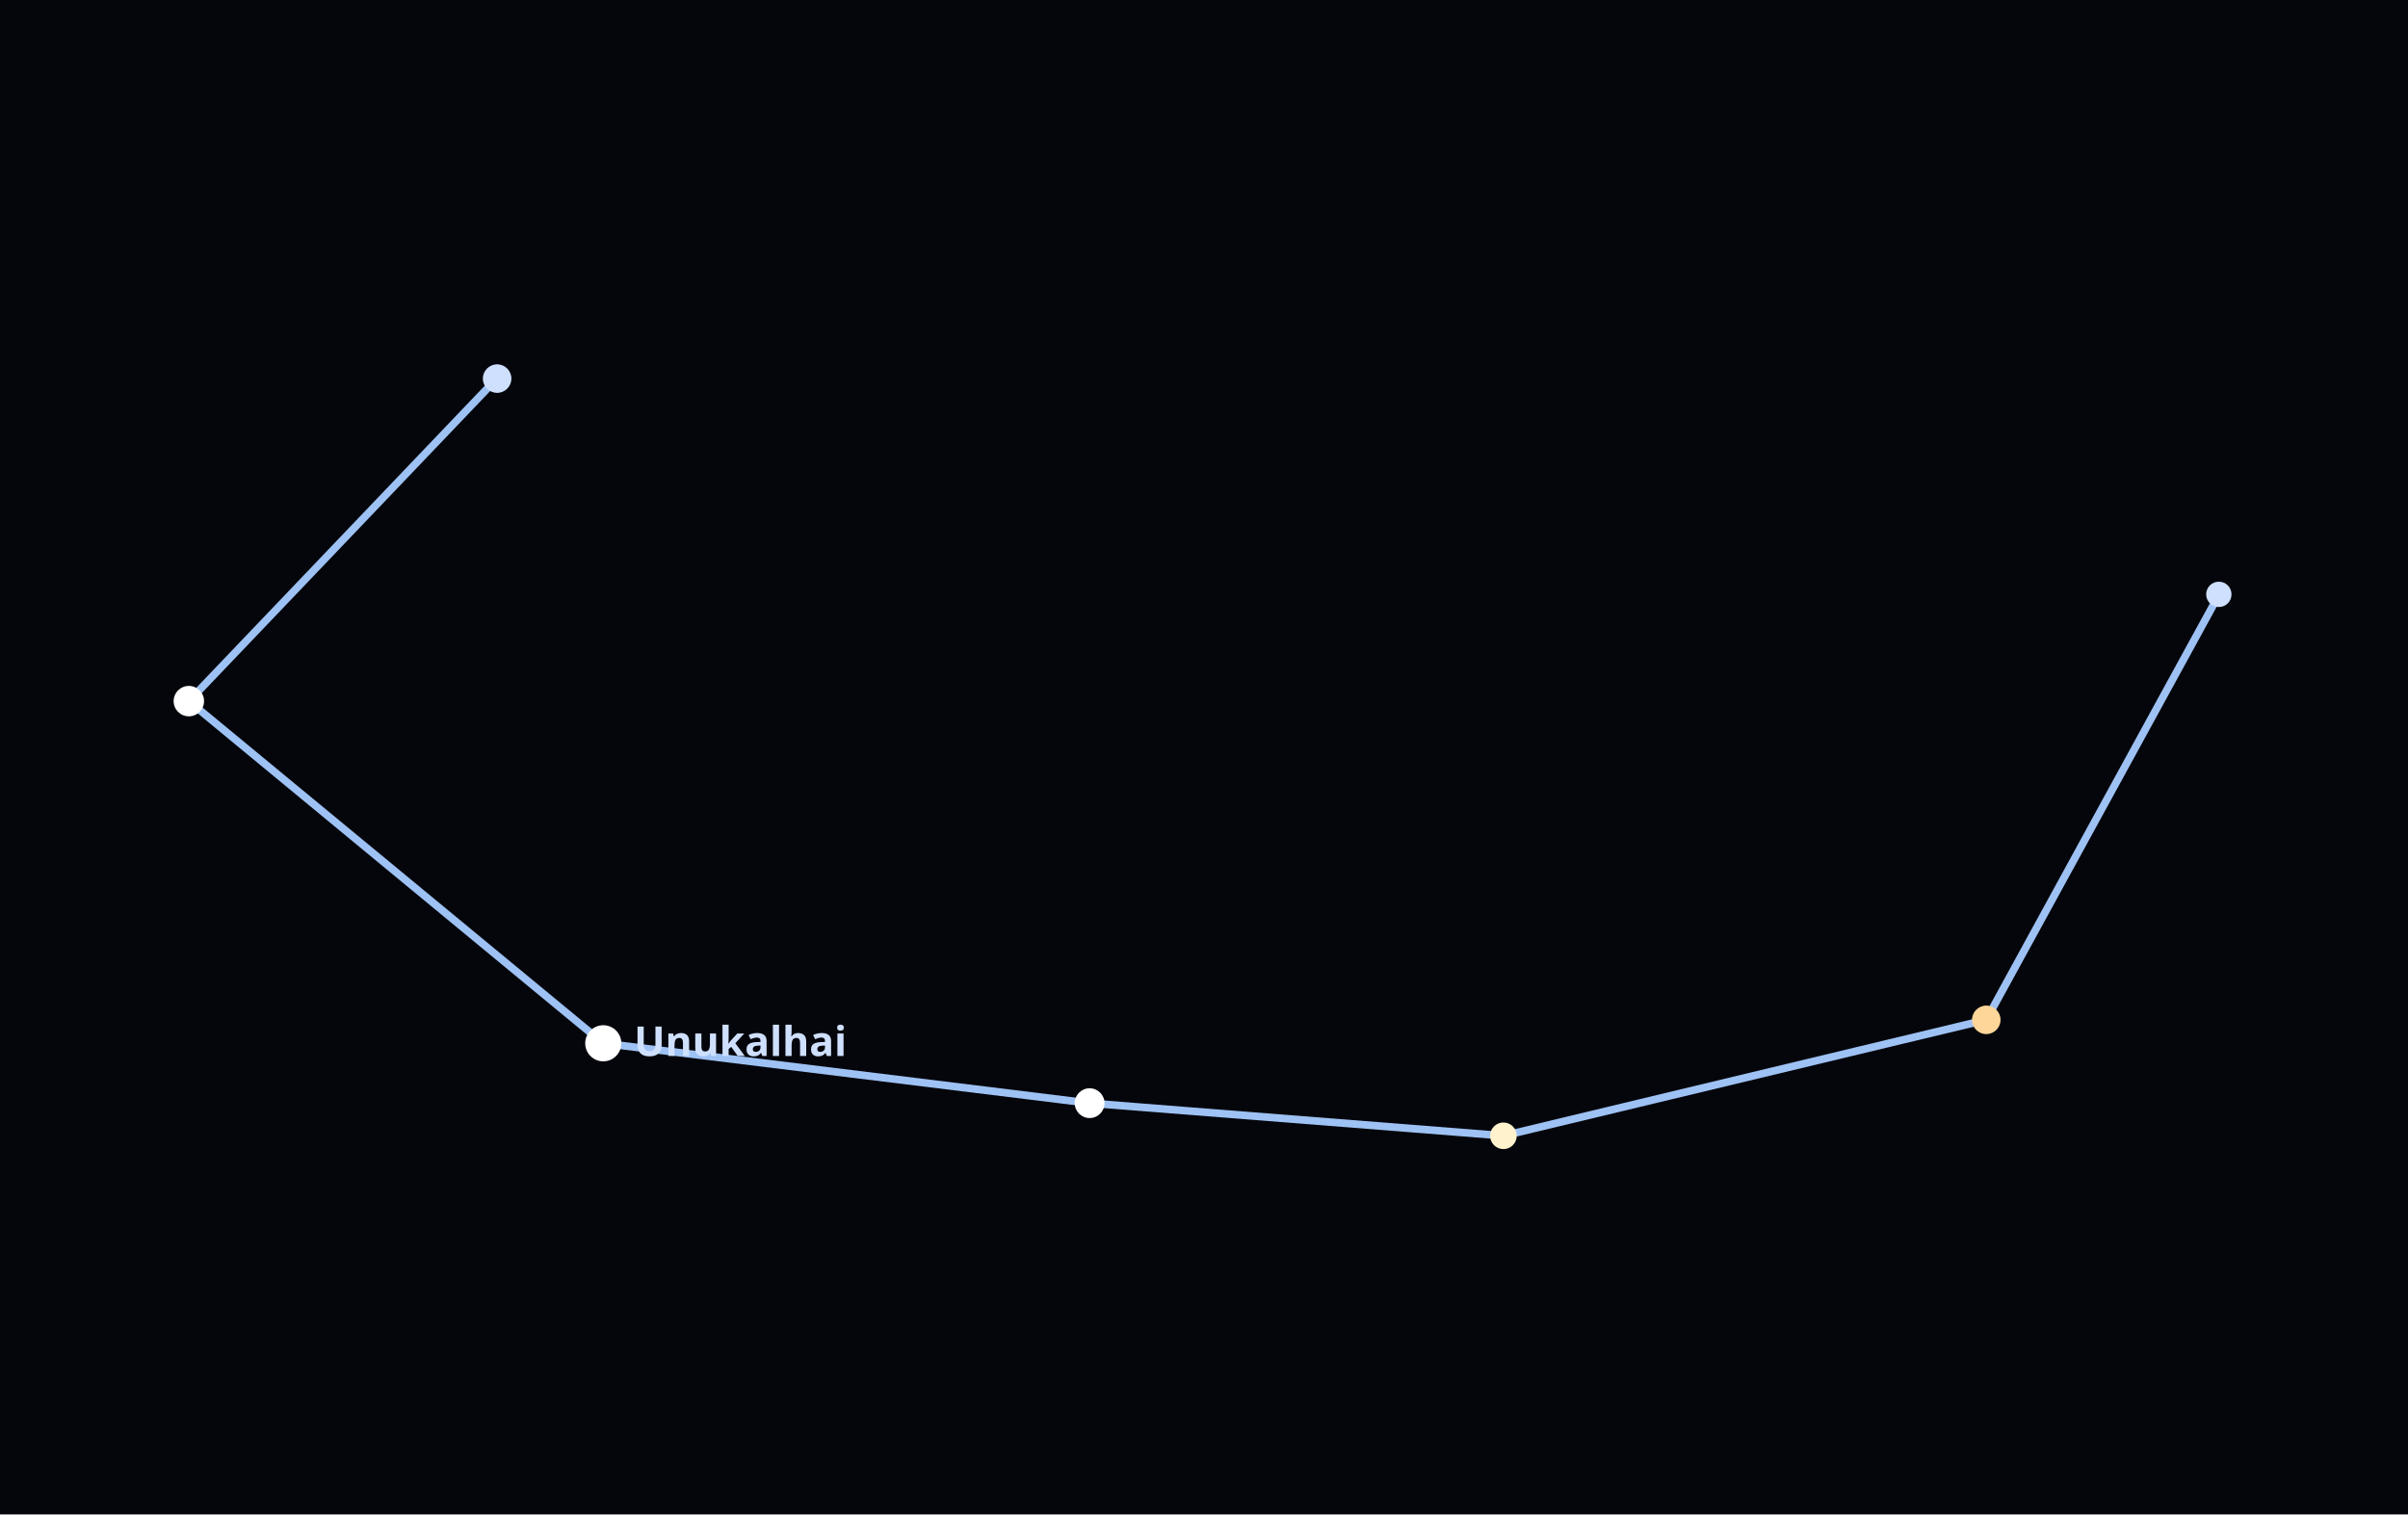
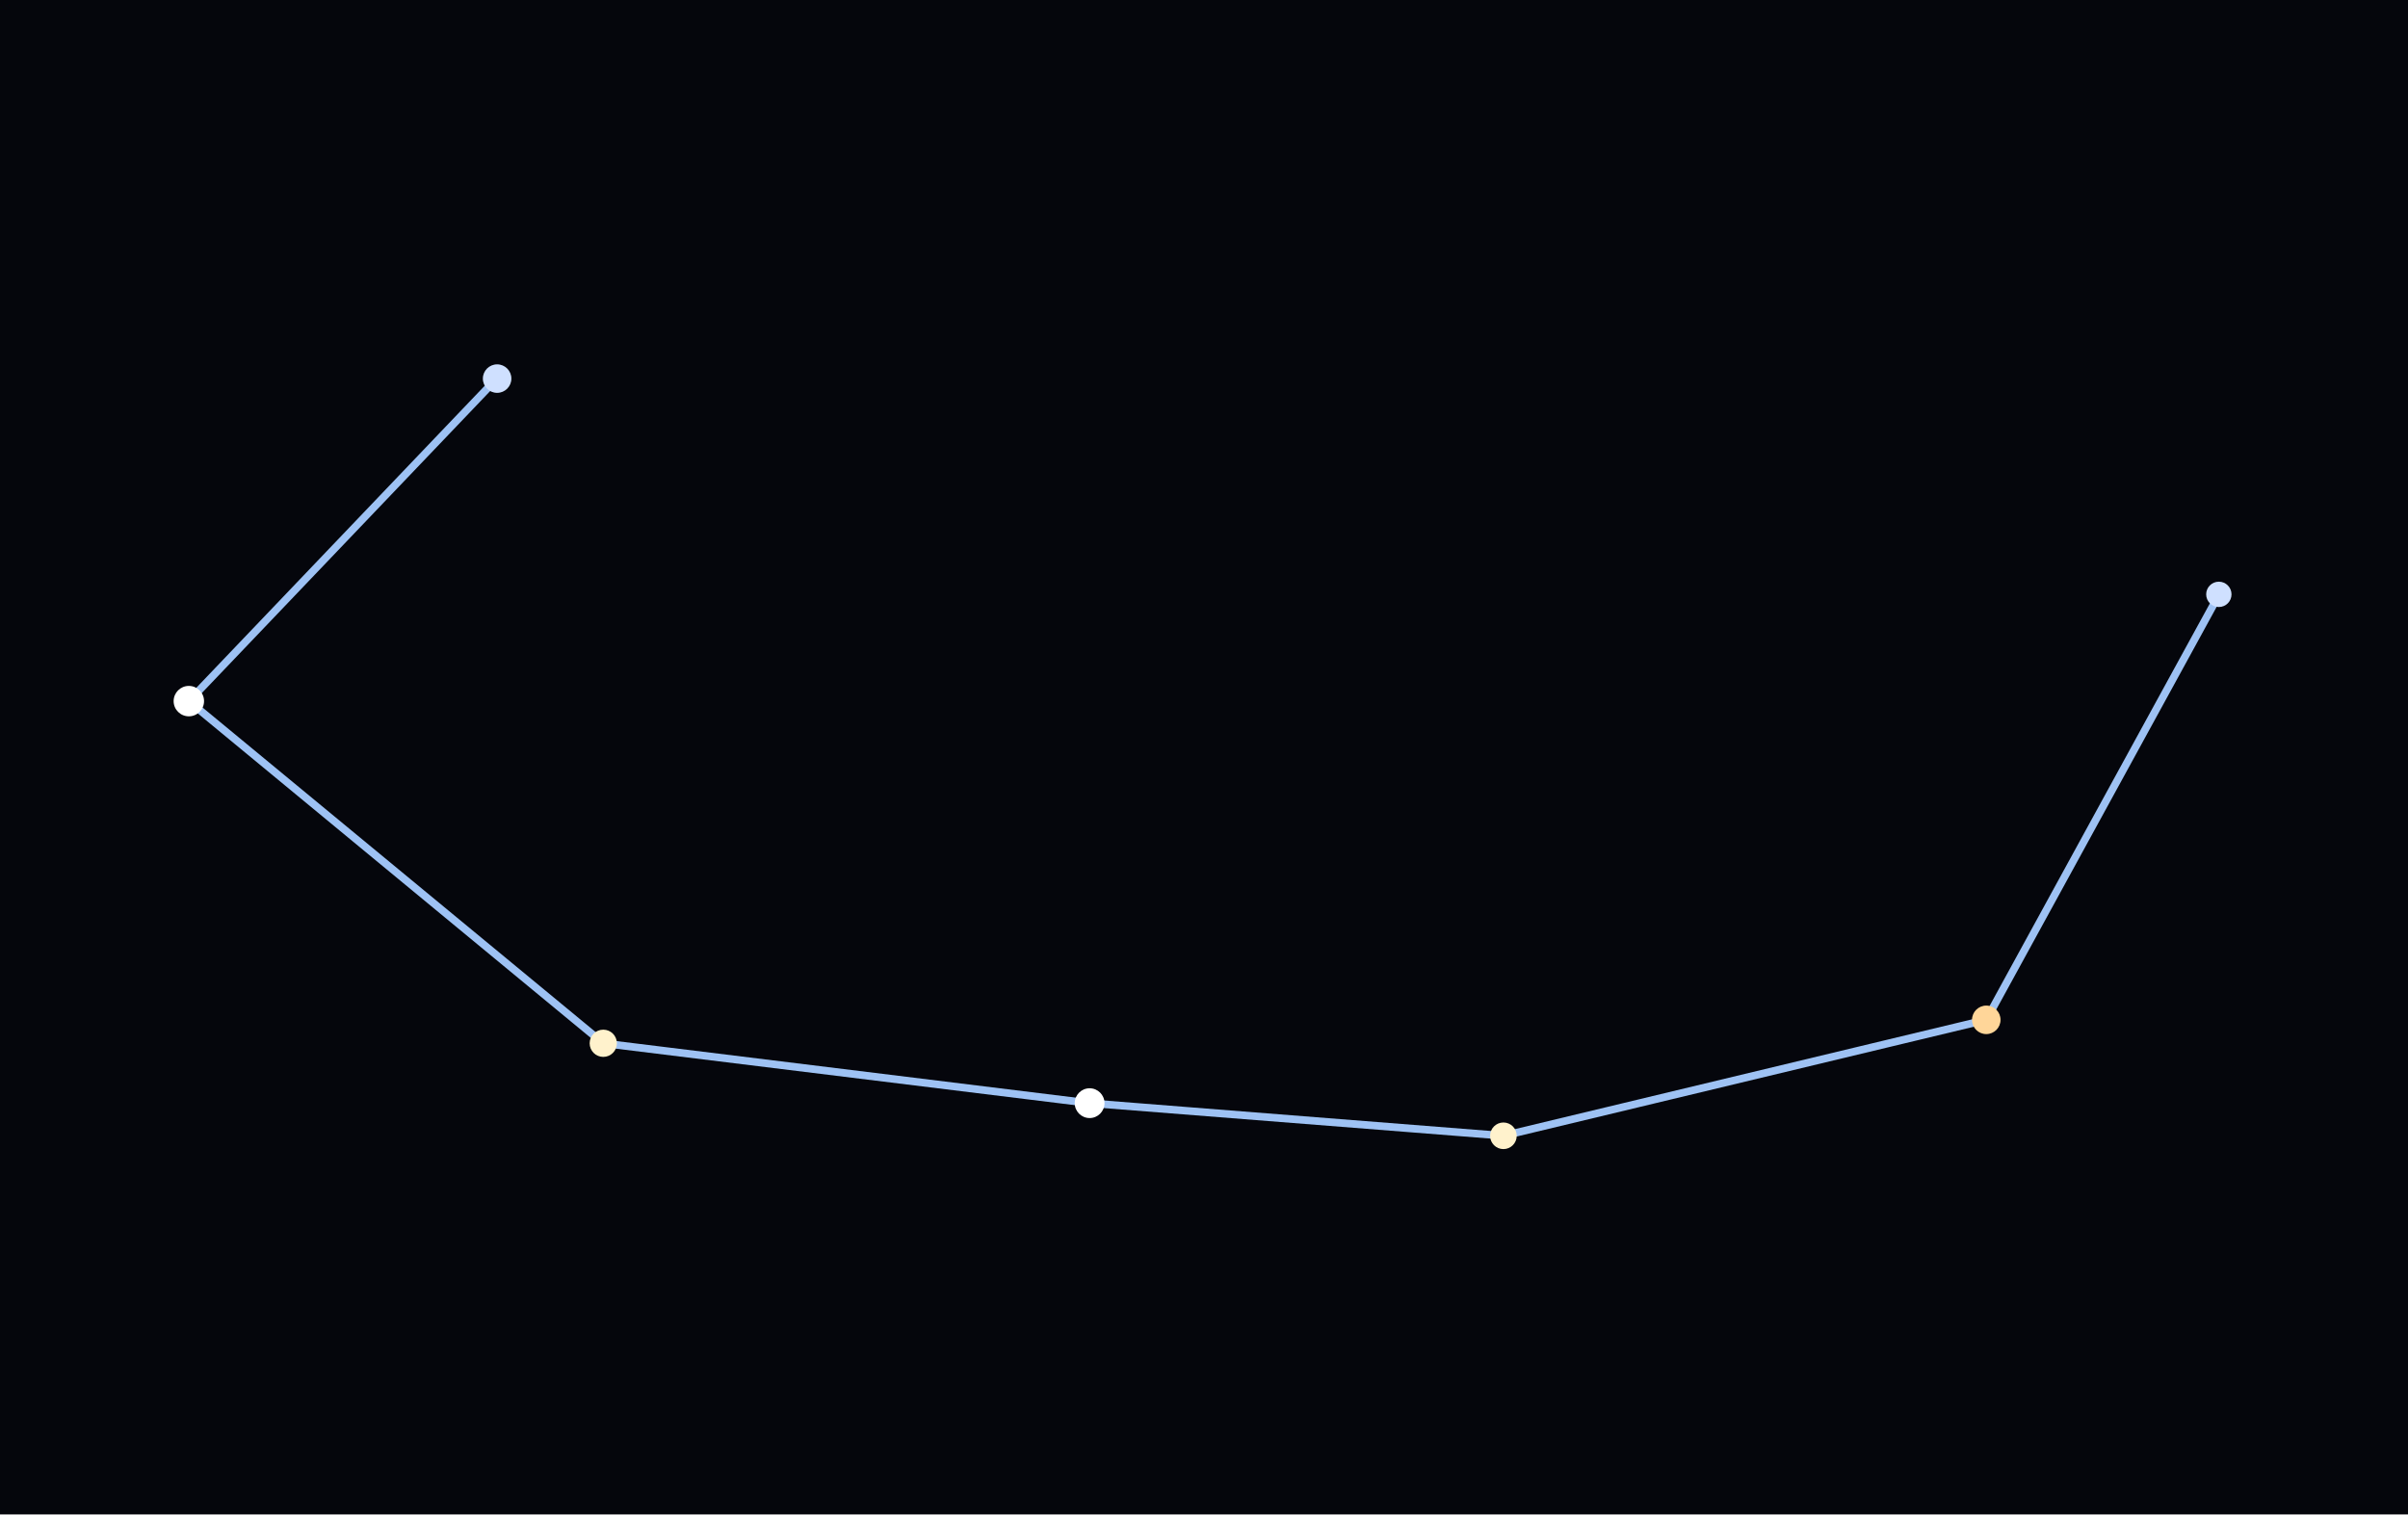
<svg xmlns="http://www.w3.org/2000/svg" viewBox="0 0 760 478" font-family="Audiowide, Segoe UI, sans-serif">
  <rect width="760" height="478" fill="#05060c" />
-   <polyline class="fig-line" points="156.8,119.5 59.6,221.3 190.4,329.3 343.9,348.2 474.5,358.5 626.9,321.9 700.4,187.6" fill="none" stroke="#a6ccff" stroke-width="2.4" stroke-opacity="0.95" stroke-linejoin="round" data-seq="76127,75695,76267,76952,77512,78159,78493" />
+   <polyline class="fig-line" points="156.8,119.5 59.6,221.3 190.4,329.3 343.9,348.2 474.5,358.5 626.9,321.9 700.4,187.6" fill="none" stroke="#a6ccff" stroke-width="2.4" stroke-opacity="0.95" stroke-linejoin="round" data-seq="76127,75695,-900010,76952,77512,78159,78493" />
  <circle class="star" cx="156.9" cy="119.5" r="4.5" fill="#cfe0ff" data-name="HIP 76127" data-meta="mag 4.14" data-vid="76127" />
  <circle class="star" cx="59.6" cy="221.3" r="4.8" fill="#ffffff" data-name="HIP 75695" data-meta="mag 3.66" data-vid="75695" />
-   <circle class="star" cx="190.4" cy="329.3" r="5.7" fill="#ffffff" data-name="Unukalhai" data-meta="mag 2.22" data-vid="76267" />
-   <text class="star-label" x="200.1" y="333.3" fill="#cfe0ff" font-size="13" font-weight="bold" data-vid="76267">Unukalhai</text>
+   <circle class="star" cx="190.4" cy="329.3" r="4.3" fill="#fff2cc" data-name="HIP -900010" data-meta="mag 4.5" data-vid="-900010" />
  <circle class="star" cx="343.9" cy="348.2" r="4.7" fill="#ffffff" data-name="HIP 76952" data-meta="mag 3.81" data-vid="76952" />
  <circle class="star" cx="474.5" cy="358.5" r="4.2" fill="#fff2cc" data-name="HIP 77512" data-meta="mag 4.59" data-vid="77512" />
  <circle class="star" cx="626.9" cy="321.9" r="4.5" fill="#ffd699" data-name="HIP 78159" data-meta="mag 4.14" data-vid="78159" />
  <circle class="star" cx="700.3" cy="187.6" r="4.0" fill="#cfe0ff" data-name="HIP 78493" data-meta="mag 4.98" data-vid="78493" />
</svg>
